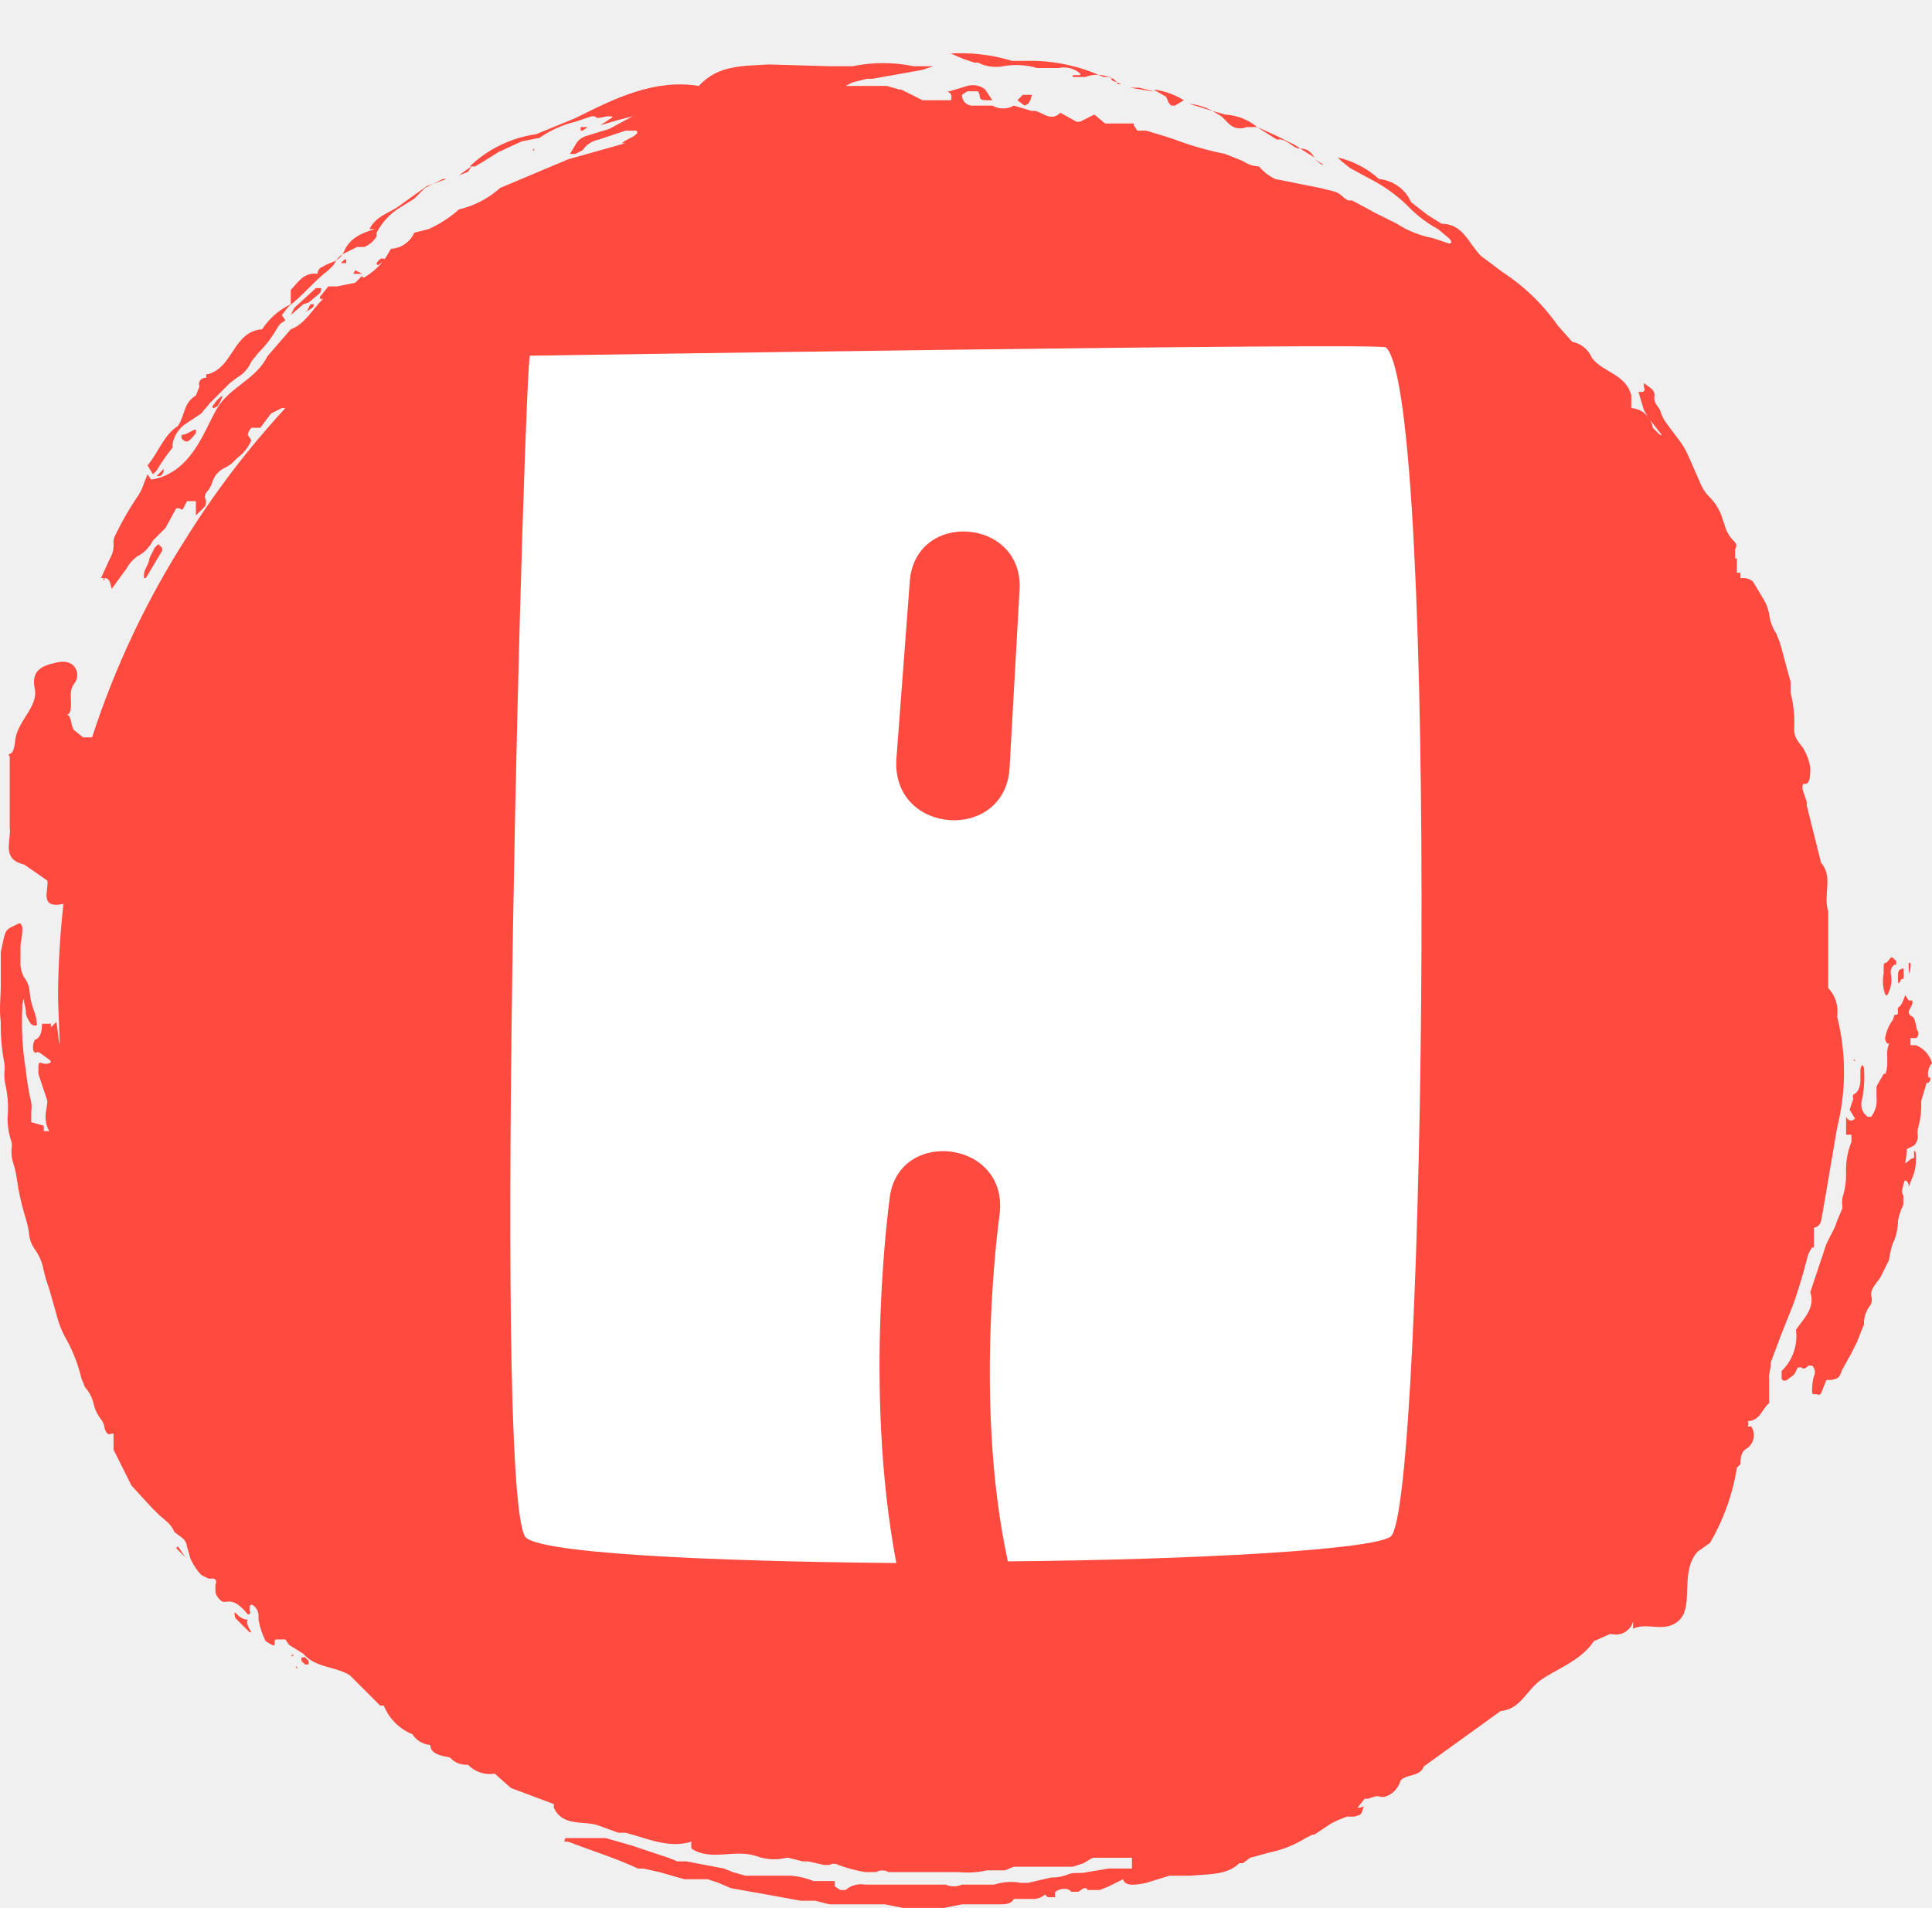
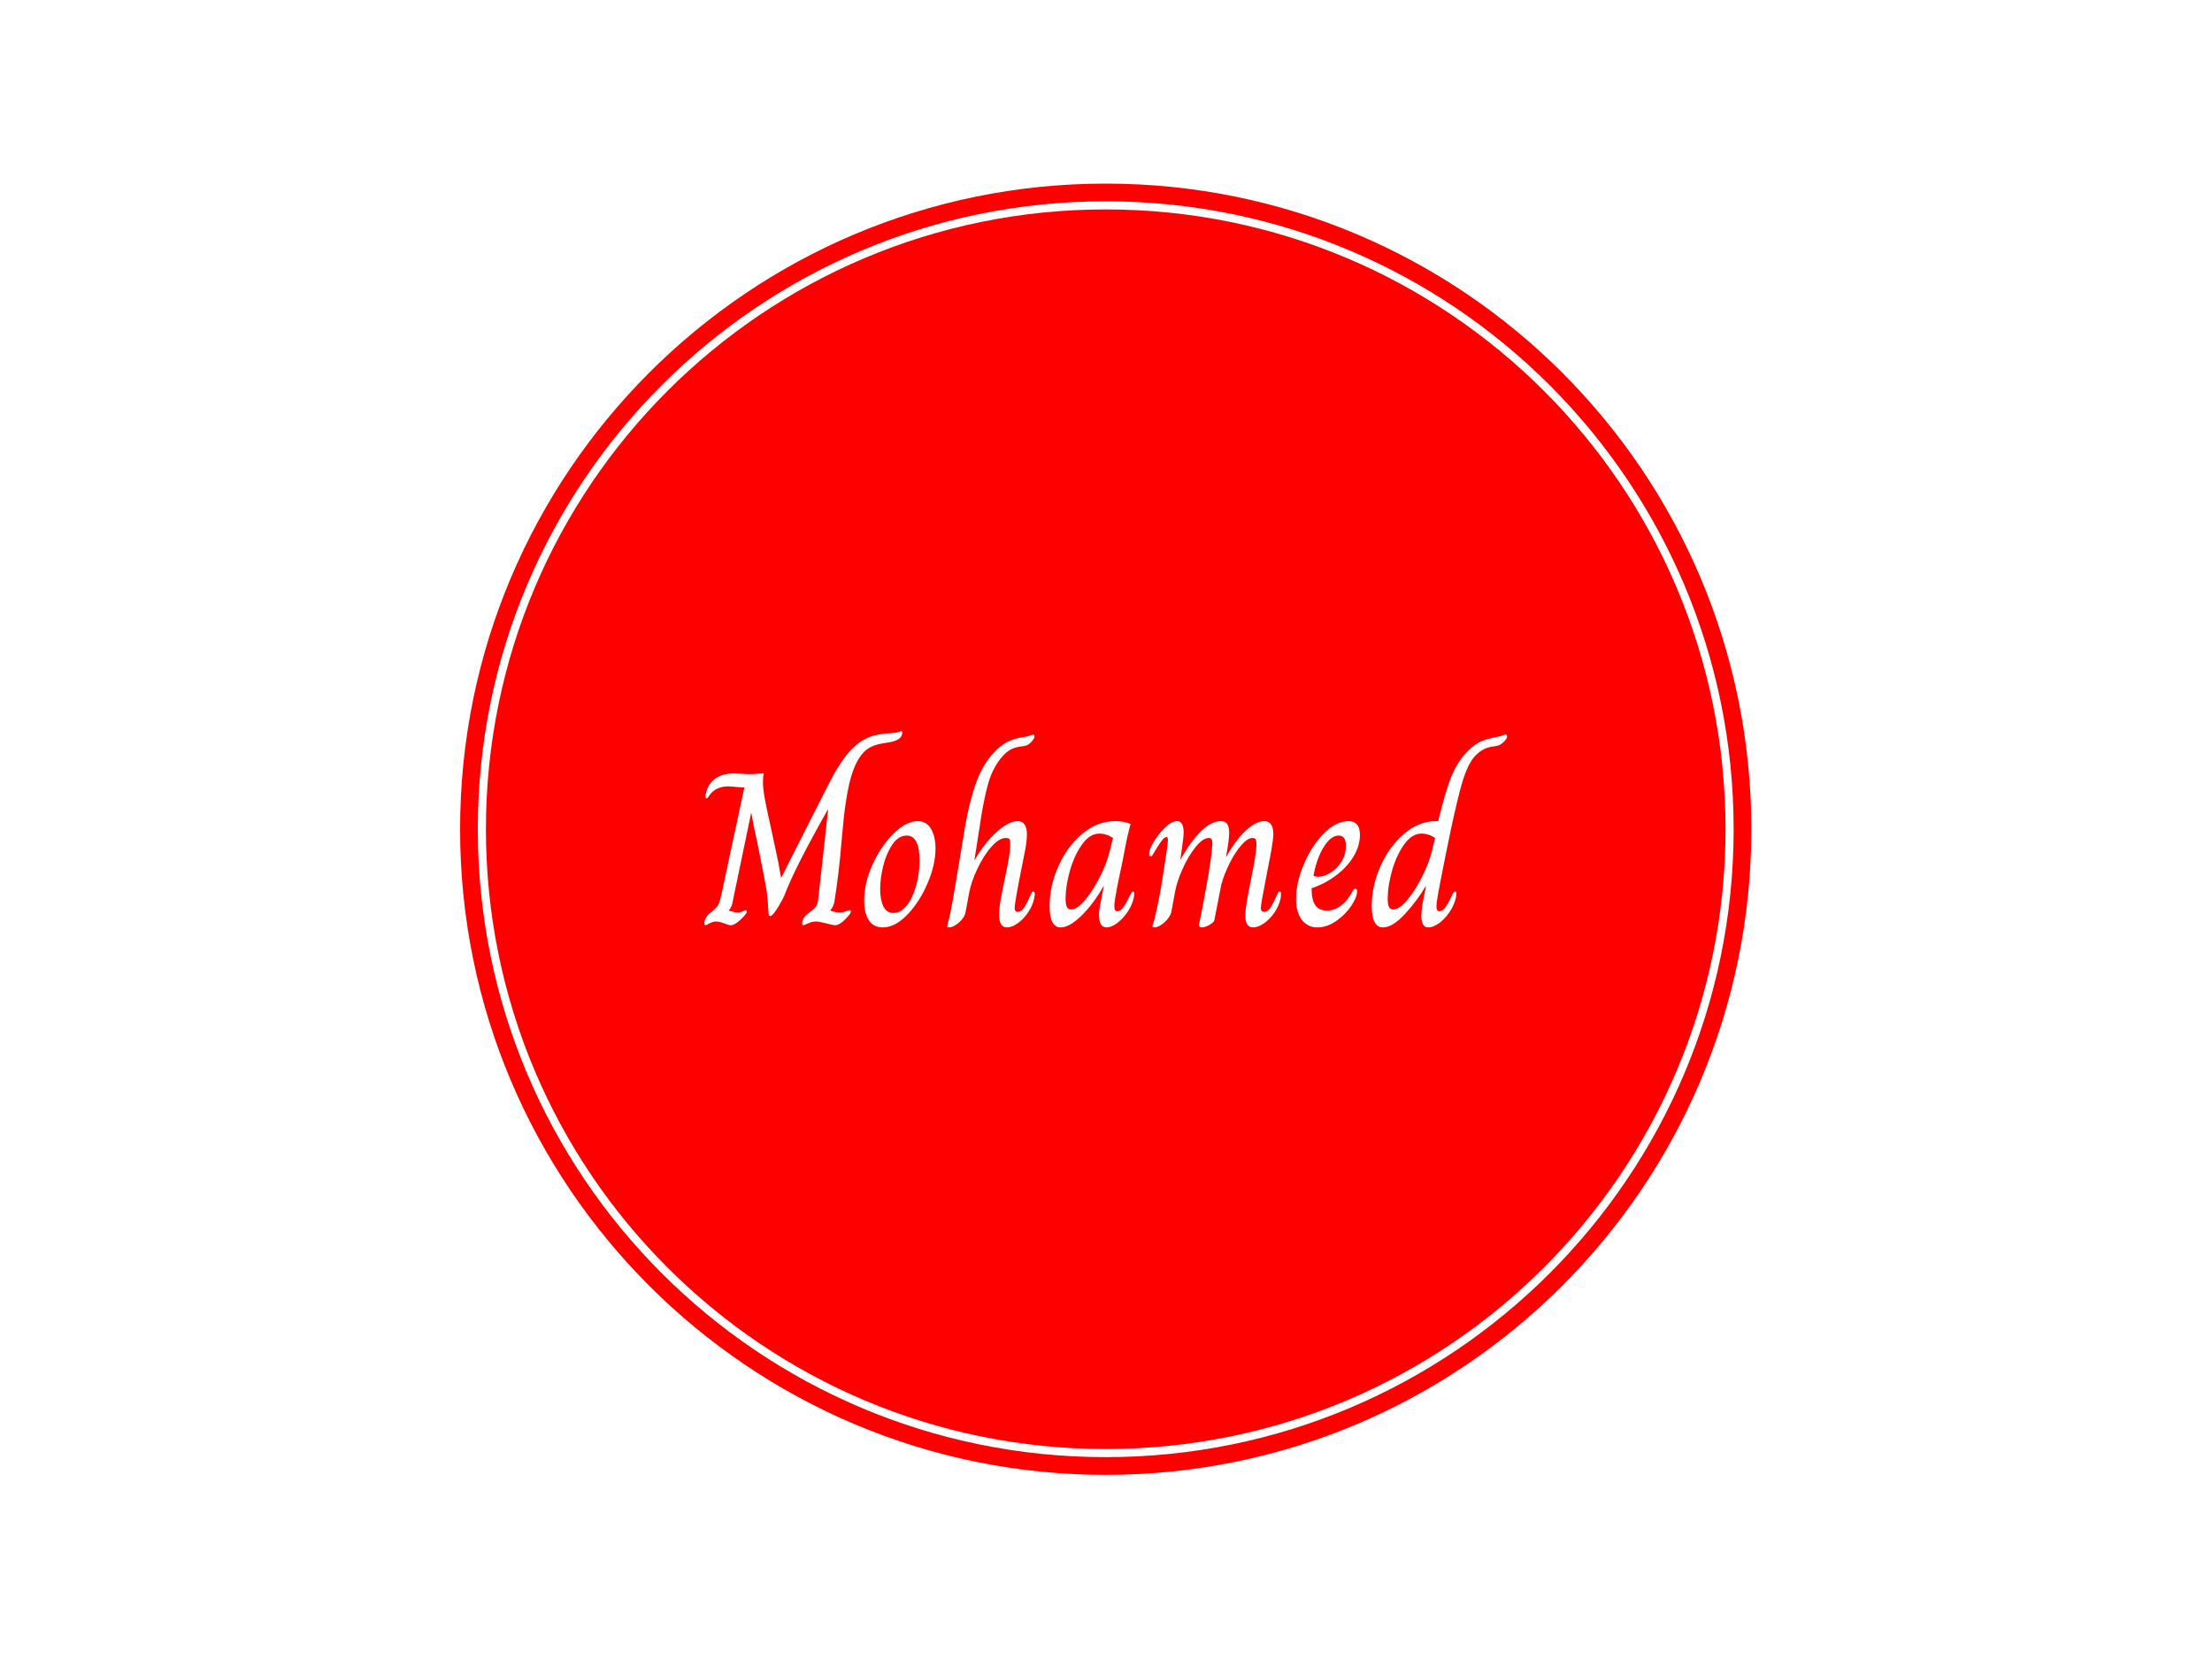
- <svg xmlns="http://www.w3.org/2000/svg" width="308.761" height="304.916" viewBox="0 0 106.008 104.687" class="css-1j8o68f" version="1.1" id="svg23">
-   <defs id="SvgjsDefs2684" />
-   <g id="SvgjsG2685" featurekey="rootContainer" transform="matrix(0.9820593,0,0,0.9820593,-0.05456052,0)" fill="#ff4a3f">
-     <g id="g17">
-       <path d="M19.8 15.3h.5l-.4-.2zm.5.1zm.8-.7c0 .1 0 .1.1.1l.4-.3c-.2-.1-.3-.1-.5.2zm.4-.2zm-4.1 2.3zm-.2.6l.3-.2c.1-.1.1-.2.1-.2h-.2l-.2.4c-.1-.1-.1 0 0 0zm2.2-2.9h-.1l-.2.2h.3zm-2.1 2.4l.6-.5c.1-.1.1-.2.1-.3h-.3l-1.2 1.1-.2.4.7-.6zm-1.1.8z" id="path3" />
-       <path d="M9.7 25v-.2a1.7 1.7 0 0 1 .7-1.1l.9-.6.5-.6.7-.7.4-.4.4-.3a1.9 1.9 0 0 0 .8-.9l.4-.5a5.9 5.9 0 0 0 1-1.3l.2-.3.3-.2-.2-.3.4-.5c.8-.6 1.4-1.4 2.2-2l.3-.3a1.4 1.4 0 0 1 .5-.6l.8-.4h.4a1.4 1.4 0 0 0 .7-.6V13a3.5 3.5 0 0 1 1.3-1.4l.8-.5.2-.2.4-.4 1-.5h.2l-1.1.4-1.4 1c-.6.5-1.4.6-1.8 1.4h.3c-.7.2-1.4.5-1.7 1.2s-.8.6-1.2.9a.4.4 0 0 0-.3.4c-.8-.1-1.1.5-1.5.9v.8a3.9 3.9 0 0 0-1.6 1.4c-1.6.1-1.6 2.1-3 2.5h-.1a.2.2 0 0 0 0 .2c-.3 0-.5.2-.4.5l-.2.5c-.7.4-.6 1.1-1 1.7-.8.5-1.1 1.5-1.7 2.2l.3.5.2-.2a11.6 11.6 0 0 1 .9-1.3zM53.9 3.3l.6.2h.2a2.2 2.2 0 0 0 1.4.2 4.1 4.1 0 0 1 1.9.1h1.2a1.4 1.4 0 0 1 1.2.3.1.1 0 0 1 0 .1H60a.1.1 0 0 0 0 .1h.7a1.8 1.8 0 0 1 1.3 0c.2 0 .1.1.2.2l.5.2h-.2c-.2-.4-.5-.4-.8-.4a9.7 9.7 0 0 0-4.3-.9h-.8A9.8 9.8 0 0 0 53 3h.2zm7.3 3.1zM50.3 4.7zm10.9 1.7h.2-.2zM19 14.7zm32.1-10zm17.6 2.2a.9.9 0 0 0 1 .2h.6a3.1 3.1 0 0 0-1.8-.7l-.7-.2.5.3zm-3.4-1.3c0 .1.1.2.2.3h.2l.5-.3a4.2 4.2 0 0 0-1.7-.6l.7.4zm7.4 2.7l.8.5c-.2-.3-.4-.5-.8-.5z" id="path5" />
-       <path d="M99 76.1l.6-1.6.6-1.5c.2-.5.6-1.8.8-2.6a1.7 1.7 0 0 1 .3-.7h.1v-1.1c.5-.1.4-.6.5-.9l.8-4.7a12.7 12.7 0 0 0 0-6.2 1.9 1.9 0 0 0-.5-1.6v-4.3c-.3-.9.3-1.9-.4-2.7L101 45a.4.4 0 0 0 0-.2l-.2-.6a.5.5 0 0 1 0-.4h.1c.3 0 .3-.5.3-.9a3 3 0 0 0-.4-1.1l-.3-.4a1.1 1.1 0 0 1-.2-.7 6.7 6.7 0 0 0-.2-2v-.6c-.2-.7-.4-1.5-.6-2.2l-.2-.5a2.5 2.5 0 0 1-.4-1.1 2.5 2.5 0 0 0-.3-.8l-.6-1a.8.8 0 0 0-.6-.2h-.1V32h-.2v-.8H97V31a.4.4 0 0 0 0-.1v-.2c.1-.2.1-.3-.1-.5a1.8 1.8 0 0 1-.4-.6l-.2-.6a2.9 2.9 0 0 0-.7-1.2 2.2 2.2 0 0 1-.5-.7l-.7-1.6a4.3 4.3 0 0 0-.6-1l-.6-.8a2.4 2.4 0 0 1-.4-.8l-.2-.3a.6.6 0 0 1-.1-.5.5.5 0 0 0-.2-.4l-.4-.3v.2c.1.2 0 .3-.1.3h-.2l.3 1 .3.5.7.9h-.1l-.2-.2-.2-.2a1.3 1.3 0 0 0-1.2-1.1v-.7c-.3-1.2-1.6-1.3-2.2-2.1a1.5 1.5 0 0 0-1.1-.9l-.8-.9a11.3 11.3 0 0 0-3.1-3l-.8-.6-.4-.3c-.7-.7-1-1.8-2.2-1.8l-.8-.5-.9-.7a2.2 2.2 0 0 0-1.8-1.3 5.1 5.1 0 0 0-2.3-1.2l.2.2.5.4 1.3.7a8.5 8.5 0 0 1 2.1 1.6 6.8 6.8 0 0 0 1.5 1.1l.6.5c.1.1.2.2.1.3H81l-.9-.3a5.6 5.6 0 0 1-2-.8l-1.2-.6-1.3-.7h-.2c-.3-.1-.4-.4-.8-.5l-.8-.2-2.5-.5a2.6 2.6 0 0 1-.9-.7 1.7 1.7 0 0 1-.9-.3l-1-.4a18.1 18.1 0 0 1-2.8-.8l-.6-.2-1-.3h-.5l-.2-.3v-.1h-1.6l-.6-.5-.4.2-.4.2h-.2l-.9-.5c-.6.6-1.1-.2-1.6-.1l-1-.3a1.2 1.2 0 0 1-1.2 0h-1.2a.6.6 0 0 1-.5-.6l.3-.2h.6a.7.7 0 0 1 .1.3c0 .2.2.2.5.2h.2l-.4-.6a1.1 1.1 0 0 0-1-.2l-1 .3H53c.3.2.2.3.2.5h-1.6l-.4-.2-.8-.4h-.1l-.7-.2h-2.3l.4-.2.8-.2h.3l1.7-.3 1.1-.2.6-.2h-1.1a8.4 8.4 0 0 0-3.4 0h-1.3L43 3.6c-1.4.1-2.8 0-3.9 1.2-2.5-.4-4.7.7-6.9 1.8l-2.2.9a6.7 6.7 0 0 0-3.7 1.8h.3l.5-.3.8-.5 1.3-.6 1-.2a6 6 0 0 1 2-.9l.9-.3h.2c.1.2.5 0 .7 0h.2c.1 0 .1.1 0 .1l-.6.4 1-.3.8-.2-1.3.7-1.3.4a1 1 0 0 0-.6.5l-.3.5h.3l.4-.2a1.4 1.4 0 0 1 .9-.6l1.5-.5h.5a.1.1 0 0 1 .1.2c-.2.2-.6.3-.8.5h.2l-3.2.9-3.8 1.6a5.2 5.2 0 0 1-2.3 1.2 6.6 6.6 0 0 1-1.7 1.1l-.8.2a1.5 1.5 0 0 1-1.3.9l-.3.5a3.7 3.7 0 0 1-1.2 1.1h-.1v-.1l-.2.2-.2.2-1 .2h-.5l-.4.5c-.1.1-.1.2 0 .2h.1c-.6.6-1 1.4-1.8 1.7L15 19.9c-.6 1.2-1.8 1.6-2.6 2.6s-1.4 3.9-3.9 4.3l-.2-.3-.2.5a2.7 2.7 0 0 1-.4.8 16.9 16.9 0 0 0-1.2 2.1.8.8 0 0 0-.1.5 1.4 1.4 0 0 1-.2.8l-.5 1.1h.2c.3 0 .3.3.4.6l.8-1.1a2.2 2.2 0 0 1 .6-.7 2 2 0 0 0 .9-.9l.3-.3.4-.4.6-1.1h.2c.1.1.1.1.2 0l.2-.4h.5v.8l.5-.5a.5.5 0 0 0 0-.5.4.4 0 0 1 .1-.3 1.5 1.5 0 0 0 .3-.5 1.3 1.3 0 0 1 .8-.9l.3-.2.3-.3a2.4 2.4 0 0 0 .8-1l-.2-.3c0-.1.1-.3.2-.4h.5l.6-.8.6-.3h.2a48.8 48.8 0 0 0-5.5 7.2h-.1.1a48.4 48.4 0 0 0-5.3 11.2h-.5l-.5-.4c-.2-.2-.1-.7-.4-.9h.1c.3-.5-.1-1.2.3-1.7s.1-1.4-.9-1.2-1.5.5-1.3 1.5-1 1.8-1.1 2.9-.5.5-.3.9v3.9c.1.8-.5 1.8.8 2.1l1.3.9c.1.5-.5 1.6.9 1.3a49.2 49.2 0 0 0-.3 5c0 1.1.1 2.2.1 3.3v-.4c-.1-.4-.1-.8-.2-1.3l-.3.3v-.2h-.5c0 .5-.1.8-.4.9a.9.9 0 0 0-.1.5c0 .1.1.3.2.2s.4.2.7.4-.2.3-.4.2-.2.1-.2.3v.3l.5 1.5c0 .3-.1.6-.1.9a1.7 1.7 0 0 0 .2.8h-.3v-.3l-.7-.2v-.6a1.5 1.5 0 0 0 0-.5 14.6 14.6 0 0 1-.3-1.8 16.6 16.6 0 0 1-.2-3.5.9.9 0 0 1 .1-.5v.2a2.9 2.9 0 0 1 .1.5.8.8 0 0 0 .1.4c.1.2.2.4.4.4s.1-.1.1-.2a2.1 2.1 0 0 0-.1-.5 4.2 4.2 0 0 1-.3-1.3 1.5 1.5 0 0 0-.3-.7 1.6 1.6 0 0 1-.2-.9v-.8c0-.3.1-.6.1-.9a.5.5 0 0 0-.1-.4h-.1c-.8.4-.7.2-1 1.6V55c0 .7-.1 1.4 0 2.1a10.8 10.8 0 0 0 .2 2.3 1.8 1.8 0 0 1 0 .5 3.1 3.1 0 0 0 .1.9 5.9 5.9 0 0 1 .1 1.3 3.9 3.9 0 0 0 .2 1.7 1.2 1.2 0 0 1 0 .4 2.1 2.1 0 0 0 .1.8 4.9 4.9 0 0 1 .2.9 14 14 0 0 0 .5 2.2 5 5 0 0 1 .2 1 1.7 1.7 0 0 0 .3.7 2.9 2.9 0 0 1 .5 1.2 8.5 8.5 0 0 0 .3 1l.4 1.4a5.4 5.4 0 0 0 .6 1.5 8.5 8.5 0 0 1 .8 2.1l.2.5a2.1 2.1 0 0 1 .5 1 2.1 2.1 0 0 0 .4.8 1 1 0 0 1 .2.5c.1.3.2.4.4.3h.1v.9l.5 1 .5 1 1.1 1.2.4.4c.3.3.7.5.9 1l.4.3a.7.7 0 0 1 .3.5l.2.7a3.3 3.3 0 0 0 .6.9l.4.2h.3a.2.2 0 0 1 .1.3 2.5 2.5 0 0 0 0 .5.9.9 0 0 0 .4.5h.2c.4-.1.8.2 1.2.7h.1c0-.1.1-.1 0-.2v-.2c0-.1.1-.2.2-.1a.7.7 0 0 1 .3.6v.2a4.3 4.3 0 0 0 .4 1.2c.5.3.5.3.5.1s0-.2.2-.2h.4l.2.3.8.5c.7.8 1.8.7 2.6 1.2l1.7 1.7h.2a2.9 2.9 0 0 0 1.6 1.6 1.3 1.3 0 0 0 1 .6c0 .5.6.6 1.1.7a1.2 1.2 0 0 0 .8.4h.2a1.7 1.7 0 0 0 1.5.5l.9.8 2.4.9v.2c.5 1.1 1.7.7 2.5 1l1.1.4h.4c1.2.3 2.4.9 3.7.5a.7.7 0 0 0 0 .4c1.1.7 2.4 0 3.6.4a2.9 2.9 0 0 0 1.7.1h.1l.8.2h.3l.9.2h.3a.5.5 0 0 1 .5 0 7.9 7.9 0 0 0 1.5.4h.6a.7.7 0 0 1 .7 0h3.9a5 5 0 0 0 1.6-.1h1l.5-.2H60l.6-.2.5-.3h2.2v.6H62l-1.2.2c-.4.1-.7 0-1 .1a2.4 2.4 0 0 1-1 .2l-1.3.3h-.4a3.1 3.1 0 0 0-1.5.1h-1.8a1.1 1.1 0 0 1-.9 0h-4.5a1.3 1.3 0 0 0-1.1.3H47l-.3-.2v-.3h-1.2a4.1 4.1 0 0 0-1.3-.3h-2.5l-.7-.2-.5-.2-2.1-.4h-.5l-.5-.2-2.1-.7-1.4-.4h-2.2c-.1 0-.1.1-.1.2h.2c1.3.5 2.6.9 3.9 1.5h.3l.9.2 1.4.4h1.3l.6.2.7.3 1.7.3 1.1.2 1.1.2h.8l.8.2h3.1l1 .2h2.3l1-.2H56c.4 0 .6-.1.7-.3h1a1 1 0 0 0 .8-.3c-.1.1 0 .1.1.2h.4v-.2c0-.1 0-.1.2-.2s.6-.1.7.1h.4l.3-.2c.2 0 .2 0 .2.1h.7l.5-.2.8-.4c.1.3.4.4 1.3.2l1.3-.4h1.2c.9-.1 2 0 2.7-.7h.2l.4-.3 1.1-.3a6.1 6.1 0 0 0 2-.8l.4-.2h.1l.9-.6.4-.2.5-.2h.4c.4-.1.4-.1.5-.4s0-.1-.2-.1h-.1l.4-.5h.2c.3-.1.5-.2.7-.1h.2a1.3 1.3 0 0 0 .9-.9c.3-.4 1.1-.2 1.3-.8l4.3-3.1c1.1-.1 1.4-1.1 2.2-1.7s2.3-1.1 3-2.2l.9-.4h.1a1 1 0 0 0 1.2-.7v.4c.8-.4 1.8.3 2.6-.5s0-2.7 1-3.8l.7-.5a12.1 12.1 0 0 0 1.5-4.2l.2-.2c0-.3 0-.7.4-.9a.9.9 0 0 0 .2-1.2h-.2a.3.3 0 0 0 0-.3c.7 0 .8-.7 1.2-1V77a.5.5 0 0 1 0-.2 3.8 3.8 0 0 0 .1-.7zM5.9 32.2z" id="path7" />
-       <path d="M26.4 9.3l-.3.2-.4.3.5-.2zm6.1-2h.1l.3-.2h-.4zm-2.6 1l-.1.1h.1v-.1zm-1.5 1.4zm1.3-.2zm-6.3 3.1zM9.2 26.2l-.4.4H9a.4.4 0 0 0 .2-.4zm3-3.5a2.1 2.1 0 0 0 .3-.6 1.5 1.5 0 0 0-.5.5c-.1.1-.1.2 0 .2zM11 24.2V24c-.2 0-.5.3-.8.3v.2c.3.3.4.2.8-.3zm3 66.2zM73.9 9.2h.1l-.5-.3zm-2.5-1.4c.5-.1.8.4 1.2.5h.1l-.3-.2-1-.5-1.1-.5.3.2zM52.8 3.1zm11.7 2h-.1l-1.2-.2h.5zm2 .7l1.3.4a3.3 3.3 0 0 0-1.3-.4zm-9 0a1 1 0 0 0 .2-.5h-.5l-.3.3.4.3zm9 1.6zM49.9 4.2zm2.9.7zM48.5 4zm13.8 2.1a.5.5 0 0 0 0 .1zm44.8 52.3h-.3V58h.3c.1 0 .2-.3.1-.4s-.1-.7-.3-.8a.3.3 0 0 1-.2-.3l.2-.4a.4.4 0 0 0 0-.2h-.2l-.2-.3c-.1.3-.2.6-.4.7a.5.5 0 0 0 0 .2c0 .1 0 .2-.1.2h-.1a1.1 1.1 0 0 1-.1.3 2.3 2.3 0 0 0-.4.9.4.4 0 0 0 .1.4h.1a1.7 1.7 0 0 0-.1.8v.4a1.8 1.8 0 0 1-.1.5h-.1l-.4.7v.6a1.5 1.5 0 0 1-.3 1.1h-.2l-.2-.2a.9.9 0 0 1-.1-.8 6.5 6.5 0 0 0 .1-1.7c0-.1-.1-.2-.1-.2a.5.5 0 0 0-.1.3v.6c0 .2-.1.6-.3.7s-.1.2-.1.3l-.2.6.3.5c-.2.2-.4.1-.5-.1v1h.3v.4a4.2 4.2 0 0 0-.3 1.4 3.3 3.3 0 0 0 0 .4 4 4 0 0 1-.2 1.3 2 2 0 0 0 0 .6l-.3.7a3.2 3.2 0 0 1-.3.7l-.3.6-.9 2.7c.3.9-.4 1.5-.8 2.1a2.7 2.7 0 0 1-.8 2.3v.4c0 .1.1.2.3.1l.4-.3.2-.4h.2c.1.1.2.1.4-.1h.2a.5.5 0 0 1 .1.6 2.9 2.9 0 0 0-.1.8c0 .1 0 .2.1.2h.2c.1.1.2 0 .3-.3l.2-.5h.3c.4-.1.4-.1.6-.6l.5-.9.3-.6.4-1a1.6 1.6 0 0 1 .3-1 .6.6 0 0 0 .1-.6c0-.2 0-.3.2-.6l.3-.4.5-1a4.7 4.7 0 0 1 .2-.9 3 3 0 0 0 .3-1.3 3.8 3.8 0 0 1 .3-.9v-.5c-.1-.2-.1-.2 0-.6s.1-.2.2-.2a.4.4 0 0 1 .1.3l.2-.5a2.3 2.3 0 0 0 .2-.9v-.3c0-.1 0-.3-.1-.3v.4c-.2 0-.3.2-.5.3a6.4 6.4 0 0 0 .1-.8l.4-.2a.7.7 0 0 0 .2-.6 1.4 1.4 0 0 1 0-.3 4.8 4.8 0 0 0 .2-1.4v-.2l.3-1h.1a.3.3 0 0 0 .1-.3h-.1a.9.9 0 0 1 .2-.8 1.5 1.5 0 0 0-.9-1zm-1.2 7.8zm-.2-9.9zm0 0zM9.1 30.8a.3.3 0 0 0 0-.2l-.2-.2-.2.2-.3.6c0 .3-.3.6-.3.9v.2h.1zm96.3 24.8h.1a1.7 1.7 0 0 0 .2-1.2.5.5 0 0 1 .2-.5h.1v-.2l-.2-.2h-.1c-.1.1-.2.3-.3.3s-.1.1-.1.3v.3a2.2 2.2 0 0 0 .1 1.2zM13.2 90.1c-.1 0 0 .2 0 .3l.8.8h.1c-.2-.3-.3-.6-.2-.7a.9.9 0 0 1-.5-.2zm.8.3zm92.3-35.7h.1a2 2 0 0 0 0-.6c-.3.1-.3.1-.3.6s.1.1.2 0z" id="path9" />
-       <path d="M106.7 62a.6.6 0 0 0 .1-.5c0-.1-.1-.2-.1-.1h-.2v.2c0 .4.1.5.2.4zm.1-8.2h-.1v.6a1 1 0 0 0 .1-.6zM17.1 92.6h-.2v.2l.2.2h.2v-.2zm86.6-33.3c0-.1 0-.1-.1-.1zM9.9 86.5l.5.5-.4-.6z" id="path11" />
-       <circle cx="10.5" cy="87.1" transform="rotate(-24.8 10.4 87.159)" id="circle13" />
-       <path d="M9.7 30.1h-.1v.2-.2h.1zm83.2-6.6l-.2-.3h-.1zm-14.7 77.1zM5.9 32.2zm-.1.2a.3.3 0 0 0 .1-.2v.2zm1.9-4.9zM61.5 2.4zm42.8 58.2v.1-.1zM16.4 92.5h-.1c.1.1.2 0 .1-.1zm.2.7h.1l-.1-.1v.1zm73.9-71.3zm15.2 34.4zM14.6 91.7zm92.1-37zm-.8 11.4zM34.6 0z" id="path15" />
-     </g>
-   </g>
-   <g id="SvgjsG2686" featurekey="nameFeature-0" transform="matrix(2.284354,0,0,2.284354,27.98006,-5.60952)" fill="#ffffff">
-     <path d="M9.6 16.48 l-0.32 4.24 c-0.08 1.8 2.6 1.96 2.72 0.2 l0.24 -4.28 c0.12 -1.76 -2.56 -1.96 -2.64 -0.16 z M0.48 11 l0 0 c0.04 0 20.48 -0.32 20.56 -0.2 c1.28 1.12 0.96 27.8 0.12 28.56 c-0.4 0.32 -4.64 0.56 -9.2 0.6 c-0.84 -3.84 -0.2 -8.32 -0.2 -8.32 c0.24 -1.8 -2.44 -2.12 -2.64 -0.4 c0 0.04 -0.64 4.52 0.16 8.76 c-4.56 -0.04 -8.68 -0.24 -8.92 -0.64 c-0.8 -1.44 0 -28.28 0.12 -28.36 z" id="path20" />
+ <svg xmlns="http://www.w3.org/2000/svg" version="1.1" width="1000" height="750" viewBox="0 0 1000 750">
+   <rect width="1000" height="750" fill="#ffffff" />
+   <g transform="matrix(0.5845846,0,0,0.5845846,207.5816,82.87401)">
+     <svg viewBox="0 0 343 343" data-background-color="#ffffff" preserveAspectRatio="xMidYMid meet" height="999" width="1000">
+       <g id="tight-bounds" transform="matrix(1,0,0,1,0.074,0.074)">
+         <svg viewBox="0 0 342.852 342.852" height="342.852" width="342.852">
+           <g>
+             <svg />
+           </g>
+           <g>
+             <svg viewBox="0 0 342.852 342.852" height="342.852" width="342.852">
+               <g>
+                 <path d="M0 171.426c0-94.676 76.75-171.426 171.426-171.426 94.676 0 171.426 76.75 171.426 171.426 0 94.676-76.75 171.426-171.426 171.426-94.676 0-171.426-76.75-171.426-171.426zM171.426 338.149c92.079 0 166.723-74.645 166.723-166.723 0-92.079-74.645-166.723-166.723-166.724-92.079 0-166.723 74.645-166.724 166.724 0 92.079 74.645 166.723 166.724 166.723z" data-fill-palette-color="tertiary" fill="#ff0000" stroke="transparent" />
+                 <ellipse rx="164.569" ry="164.569" cx="171.426" cy="171.426" fill="#ff0000" stroke="transparent" stroke-width="0" fill-opacity="1" data-fill-palette-color="tertiary" />
+               </g>
+               <g transform="matrix(1,0,0,1,64.84656,145.3544)">
+                 <svg viewBox="0 0 213.158 52.143" height="52.143" width="213.158">
+                   <g>
+                     <svg viewBox="0 0 213.158 52.143" height="52.143" width="213.158">
+                       <g>
+                         <svg viewBox="0 0 213.158 52.143" height="52.143" width="213.158">
+                           <g id="textblocktransform">
+                             <svg viewBox="0 0 213.158 52.143" height="52.143" width="213.158" id="textblock">
+                               <g>
+                                 <svg viewBox="0 0 213.158 52.143" height="52.143" width="213.158">
+                                   <g transform="matrix(1,0,0,1,0,0)">
+                                     <svg width="213.158" viewBox="1.6 -44.4 183.54 44.9" height="52.143" data-palette-color="#ffffff">
+                                       <path d="M1.9 0Q1.6 0 1.6-0.45L1.6-0.45Q1.6-0.95 1.9-1.55 2.2-2.15 2.65-2.55L2.65-2.55Q3.9-3.55 4.33-4.03 4.75-4.5 5-5.15 5.25-5.8 5.6-7.45L5.6-7.45 10.75-31.5 10.4-31.5Q10.1-31.5 9.1-31.6L9.1-31.6Q7.3-31.75 7.15-31.75L7.15-31.75Q4.35-31.75 2.9-29.9L2.9-29.9Q2.8-29.75 2.55-29.38 2.3-29 2.1-29L2.1-29Q1.85-29 1.85-29.45L1.85-29.45Q1.85-29.95 2-30.3L2-30.3Q2.5-32.4 4.15-33.55 5.8-34.7 8.2-34.7L8.2-34.7 9.85-34.65Q11.25-34.55 12.1-34.55L12.1-34.55Q12.9-34.55 13.9-34.65L13.9-34.65 15.2-34.7Q15-34.05 15-32.8L15-32.8Q15-31.15 15.48-28.63 15.95-26.1 16.95-21.7L16.95-21.7 18.5-14.45Q18.6-14 19.15-10.8L19.15-10.8Q21.25-14.95 24.73-21.83 28.2-28.7 30.4-33L30.4-33Q32.3-36.6 33.93-38.68 35.55-40.75 37.3-41.95L37.3-41.95Q38.75-42.9 40.25-43.33 41.75-43.75 43.95-43.9L43.95-43.9Q45.65-44 46.15-44.2L46.15-44.2Q46.25-44.25 46.38-44.33 46.5-44.4 46.6-44.4L46.6-44.4Q46.85-44.4 46.85-44L46.85-44Q46.85-42.3 43.75-41.8L43.75-41.8Q43.55-41.75 42.5-41.6 41.45-41.45 40.43-41.08 39.4-40.7 38.65-40.1L38.65-40.1Q37-38.8 35.8-35.83 34.6-32.85 33.85-27.4L33.85-27.4Q33.5-25.2 33-19.5L33-19.5Q32.4-12 31.35-5.5L31.35-5.5Q31.2-4.3 30.4-3.4L30.4-3.4 30.4-3.35Q31.65-2.9 32.5-2.9L32.5-2.9Q33.2-2.9 33.95-3.18 34.7-3.45 34.85-3.45L34.85-3.45Q35.1-3.45 35.1-3.15L35.1-3.15Q35.1-2.75 34.45-2.05L34.45-2.05Q32.7 0 31.45 0L31.45 0Q31.05 0 29.55-0.4L29.55-0.4Q27.75-0.85 27.2-0.85L27.2-0.85Q26.3-0.85 25.33-0.43 24.35 0 24.25 0L24.25 0Q23.95 0 23.95-0.45L23.95-0.45Q23.95-0.9 24.25-1.48 24.55-2.05 25.15-2.55L25.15-2.55Q26.6-3.6 27.03-4.15 27.45-4.7 27.6-5.65L27.6-5.65 27.85-7.9Q28.4-12.9 28.93-17.6 29.45-22.3 29.9-26.4L29.9-26.4 29.8-26.4Q22.1-12.75 19.9-6.8L19.9-6.8Q19.15-5.2 18.15-3.65 17.15-2.1 16.7-2.1L16.7-2.1Q16.3-2.1 16.3-2.6L16.3-2.6Q16.15-5.65 15.83-7.88 15.5-10.1 14.5-14.95L14.5-14.95Q13.7-18.95 13.7-18.95L13.7-18.95Q12.75-23.15 12.35-25.65L12.35-25.65 12.3-25.65 8.1-5.5Q7.95-4.25 7.2-3.4L7.2-3.4 7.2-3.35Q8.55-2.9 9.2-2.9L9.2-2.9Q9.8-2.9 10.35-3.18 10.9-3.45 11.05-3.45L11.05-3.45Q11.3-3.45 11.3-3.15L11.3-3.15Q11.3-2.7 10.65-2.05L10.65-2.05Q8.75 0 7.65 0L7.65 0Q7.2 0 6.2-0.4L6.2-0.4Q6.05-0.45 5.48-0.65 4.9-0.85 4.35-0.85L4.35-0.85Q3.55-0.85 2.8-0.43 2.05 0 1.9 0L1.9 0ZM42.4 0.5Q40.3 0.5 39.22-1.13 38.15-2.75 38.15-5.65L38.15-5.65Q38.15-9.7 40.1-13.95 42.05-18.2 44.92-21 47.8-23.8 50.4-23.8L50.4-23.8Q52.35-23.8 53.4-22.08 54.45-20.35 54.45-17.55L54.45-17.55Q54.45-13.8 52.62-9.55 50.8-5.3 48-2.4 45.2 0.5 42.4 0.5L42.4 0.5ZM44.85-2.8Q46.5-2.8 47.85-4.48 49.2-6.15 50-8.93 50.8-11.7 50.8-14.8L50.8-14.8Q50.8-20.5 47.85-20.5L47.85-20.5Q46-20.5 44.62-18.5 43.25-16.5 42.52-13.63 41.8-10.75 41.8-8.25L41.8-8.25Q41.8-5.85 42.52-4.33 43.25-2.8 44.85-2.8L44.85-2.8ZM57.45 0.5Q57.1 0.5 57.1 0.25L57.1 0.25Q57.15-0.05 57.42-1.03 57.7-2 57.9-3L57.9-3Q58.2-4.35 59.95-14.85L59.95-14.85Q59.85-14.3 61.2-22.45L61.2-22.45Q62.15-28.15 63.77-32.65 65.4-37.15 68.3-40L68.3-40Q69.95-41.55 71.47-42.18 73-42.8 74.75-43.05L74.75-43.05Q75.35-43.1 76-43.35 76.65-43.6 76.75-43.6L76.75-43.6Q77.1-43.6 77.1-43.2L77.1-43.2Q77.1-42.65 76.2-41.75L76.2-41.75Q75.75-41.3 75.35-41.15 74.95-41 74.52-40.95 74.1-40.9 73.85-40.85L73.85-40.85Q72.45-40.65 71.47-40.08 70.5-39.5 69.45-38.25L69.45-38.25Q67.45-35.75 66.52-32.48 65.6-29.2 64.8-24.25L64.8-24.25Q64.6-22.65 64.45-21.9L64.45-21.9 63.35-14.9 63.4-14.9Q65.75-18.95 68.5-21.38 71.25-23.8 73.25-23.8L73.25-23.8Q75.35-23.8 75.35-20.75L75.35-20.75Q75.35-19.35 74.95-17.15L74.95-17.15Q74-12.4 74-12.4L74-12.4Q72.55-5.05 72.55-3.95L72.55-3.95Q72.55-3.05 73.25-3.05L73.25-3.05Q74.1-3.05 74.8-4.17 75.5-5.3 76.3-7.15L76.3-7.15Q76.35-7.2 76.47-7.45 76.6-7.7 76.8-7.7L76.8-7.7Q77.15-7.7 77.15-7.1L77.15-7.1 77.05-6.3Q76.7-4.5 75.62-2.93 74.55-1.35 73.22-0.43 71.9 0.5 70.8 0.5L70.8 0.5Q69 0.5 69-2.35L69-2.35Q69-3.75 69.32-5.65 69.65-7.55 70.25-10.4L70.25-10.4Q70.85-13.25 71.17-15.05 71.5-16.85 71.55-18.3L71.55-18.3Q71.55-19.25 71.4-19.6 71.25-19.95 70.55-19.95L70.55-19.95Q69-19.95 67.22-17.93 65.45-15.9 64.05-12.95 62.65-10 62.15-7.45L62.15-7.45 61.35-3.1Q61.15-1.8 59.85-0.65 58.55 0.5 57.45 0.5L57.45 0.5ZM83.09 0.5Q80.54 0.5 80.54-4.35L80.54-4.35Q80.54-9 82.57-13.53 84.59-18.05 88.04-20.93 91.49-23.8 95.49-23.8L95.49-23.8Q97.54-23.8 99.04-23.15L99.04-23.15Q98.39-20.6 98.14-19.4L98.14-19.4 97.09-14Q95.69-7.6 95.39-5.15L95.39-5.15Q95.34-4.8 95.34-4.3L95.34-4.3Q95.34-3.2 95.99-3.2L95.99-3.2Q96.79-3.2 97.49-4.23 98.19-5.25 99.09-7.15L99.09-7.15Q99.14-7.2 99.27-7.45 99.39-7.7 99.59-7.7L99.59-7.7Q99.89-7.7 99.89-7.1L99.89-7.1 99.79-6.3Q99.44-4.65 98.37-3.05 97.29-1.45 95.97-0.48 94.64 0.5 93.59 0.5L93.59 0.5Q91.84 0.5 91.84-2.35L91.84-2.35Q91.84-3.45 92.09-4.6L92.09-4.6 92.94-8.95 92.89-8.95Q90.49-4.75 87.77-2.13 85.04 0.5 83.09 0.5L83.09 0.5ZM85.44-3.6Q86.84-3.6 88.67-5.78 90.49-7.95 92.07-11.1 93.64-14.25 94.24-16.75L94.24-16.75 95.04-19.95Q93.54-20.95 91.89-20.95L91.89-20.95Q89.74-20.95 87.97-18.48 86.19-16 85.19-12.48 84.19-8.95 84.19-6.1L84.19-6.1Q84.19-4.85 84.47-4.23 84.74-3.6 85.44-3.6L85.44-3.6ZM104.49 0.5Q104.04 0.5 104.04 0.2L104.04 0.2Q104.04 0.05 104.27-0.53 104.49-1.1 104.89-3L104.89-3Q105.44-5.35 105.92-8.05 106.39-10.75 107.29-16.85L107.29-16.85Q107.59-18.75 107.59-19.5L107.59-19.5Q107.59-20.15 107.29-20.15L107.29-20.15Q106.79-20.15 106.19-19.35 105.59-18.55 104.74-17.15L104.74-17.15Q104.49-16.7 104.29-16.38 104.09-16.05 103.97-15.9 103.84-15.75 103.69-15.75L103.69-15.75Q103.29-15.75 103.29-16.3L103.29-16.3Q103.29-17.3 104.39-19.13 105.49-20.95 106.99-22.38 108.49-23.8 109.69-23.8L109.69-23.8Q110.49-23.8 110.84-23.08 111.19-22.35 111.19-21.25L111.19-21.25Q111.19-20.2 110.69-16.8L110.69-16.8 110.44-15.05 110.49-15.05Q112.94-19.4 115.27-21.6 117.59-23.8 119.69-23.8L119.69-23.8Q120.69-23.8 121.14-23.18 121.59-22.55 121.59-21.1L121.59-21.1Q121.59-19.7 121.14-17.15L121.14-17.15 120.89-15.75 120.99-15.75Q123.24-19.7 125.52-21.75 127.79-23.8 129.59-23.8L129.59-23.8Q131.69-23.8 131.69-20.8L131.69-20.8Q131.69-19.75 131.24-17.15L131.24-17.15 130.09-11.15Q128.84-4.8 128.84-3.95L128.84-3.95Q128.84-3.05 129.59-3.05L129.59-3.05Q130.44-3.05 131.14-4.17 131.84-5.3 132.64-7.15L132.64-7.15Q132.84-7.7 133.14-7.7L133.14-7.7Q133.44-7.7 133.44-7.1L133.44-7.1Q133.44-6.65 133.39-6.3L133.39-6.3Q133.04-4.5 131.97-2.93 130.89-1.35 129.54-0.43 128.19 0.5 127.09 0.5L127.09 0.5Q125.29 0.5 125.29-2.2L125.29-2.2Q125.29-4.25 126.54-10.2L126.54-10.2Q126.69-10.95 127.22-13.7 127.74-16.45 127.84-18.3L127.84-18.3Q127.84-19.15 127.69-19.55 127.54-19.95 126.94-19.95L126.94-19.95Q125.79-19.95 124.37-18.3 122.94-16.65 121.69-14.15 120.44-11.65 119.79-9.25L119.79-9.25 118.24-1.3Q118.19-0.7 117.12-0.1 116.04 0.5 115.39 0.5L115.39 0.5Q114.69 0.5 114.69-0.1L114.69-0.1Q115.14-2.05 116.34-8.63 117.54-15.2 117.74-18.3L117.74-18.3 117.74-18.8Q117.74-19.35 117.59-19.65 117.44-19.95 116.94-19.95L116.94-19.95Q115.59-19.95 113.92-17.88 112.24-15.8 110.92-12.83 109.59-9.85 109.19-7.45L109.19-7.45 108.39-3.1Q108.09-1.8 106.79-0.65 105.49 0.5 104.49 0.5L104.49 0.5ZM141.79 0.5Q139.54 0.5 138.21-1.23 136.89-2.95 136.89-6L136.89-6Q136.89-9.7 138.66-13.93 140.44-18.15 143.24-20.98 146.04-23.8 148.89-23.8L148.89-23.8Q151.49-23.8 151.49-20.65L151.49-20.65Q151.49-18.1 149.99-15.65 148.49-13.2 145.96-11.33 143.44-9.45 140.44-8.45L140.44-8.45Q140.44-5.75 141.31-4.55 142.19-3.35 143.89-3.35L143.89-3.35Q145.69-3.35 147.19-4.5 148.69-5.65 149.74-7.65L149.74-7.65Q149.89-7.95 150.04-8.15 150.19-8.35 150.44-8.35L150.44-8.35Q150.84-8.35 150.84-7.75L150.84-7.75Q150.84-6.4 149.49-4.4 148.14-2.4 146.04-0.95 143.94 0.5 141.79 0.5L141.79 0.5ZM142.04-11.1Q143.34-11.1 144.81-12.03 146.29-12.95 147.29-14.55 148.29-16.15 148.29-18.15L148.29-18.15Q148.29-20.5 146.64-20.5L146.64-20.5Q145.29-20.5 144.06-19.05 142.84-17.6 142.01-15.45 141.19-13.3 140.89-11.3L140.89-11.3Q141.19-11.1 142.04-11.1L142.04-11.1ZM156.74 0.5Q154.19 0.5 154.19-4.4L154.19-4.4Q154.19-8.95 156.19-13.48 158.19-18 161.59-20.9 164.99-23.8 168.89-23.8L168.89-23.8 169.39-23.8Q171.04-30.7 172.49-34.2 173.94-37.7 176.34-40L176.34-40Q177.94-41.5 179.24-42.05 180.54-42.6 182.79-43.05L182.79-43.05Q183.79-43.25 184.21-43.43 184.64-43.6 184.79-43.6L184.79-43.6Q185.14-43.6 185.14-43.2L185.14-43.2Q185.14-42.55 184.19-41.75L184.19-41.75Q183.69-41.3 183.26-41.15 182.84-41 182.44-40.95 182.04-40.9 181.84-40.85L181.84-40.85Q179.24-40.5 177.44-38.25L177.44-38.25Q176.09-36.5 175.06-33.25 174.04-30 172.29-21.9L172.29-21.9Q169.39-7.9 169.04-5.15L169.04-5.15Q168.99-4.8 168.99-4.3L168.99-4.3Q168.99-3.2 169.64-3.2L169.64-3.2Q170.44-3.2 171.16-4.28 171.89-5.35 172.69-7.15L172.69-7.15Q172.99-7.7 173.24-7.7L173.24-7.7Q173.54-7.7 173.54-7.15L173.54-7.15 173.44-6.3Q173.04-4.55 171.96-2.98 170.89-1.4 169.56-0.45 168.24 0.5 167.14 0.5L167.14 0.5Q165.54 0.5 165.54-2.15L165.54-2.15Q165.54-3.15 165.74-4.55L165.74-4.55 166.59-8.95 166.54-8.95Q164.69-5.75 161.84-2.63 158.99 0.5 156.74 0.5L156.74 0.5ZM159.09-3.6Q160.49-3.6 162.31-5.78 164.14-7.95 165.71-11.1 167.29-14.25 167.89-16.75L167.89-16.75 168.69-19.95Q167.19-20.95 165.54-20.95L165.54-20.95Q163.39-20.95 161.61-18.48 159.84-16 158.84-12.48 157.84-8.95 157.84-6.1L157.84-6.1Q157.84-4.85 158.11-4.23 158.39-3.6 159.09-3.6L159.09-3.6Z" opacity="1" transform="matrix(1,0,0,1,0,0)" fill="#ffffff" class="wordmark-text-0" data-fill-palette-color="quaternary" id="text-0" />
+                                     </svg>
+                                   </g>
+                                 </svg>
+                               </g>
+                             </svg>
+                           </g>
+                         </svg>
+                       </g>
+                       <g />
+                     </svg>
+                   </g>
+                 </svg>
+               </g>
+             </svg>
+           </g>
+           <defs />
+         </svg>
+         <rect width="342.852" height="342.852" fill="none" stroke="none" visibility="hidden" />
+       </g>
+     </svg>
  </g>
</svg>
